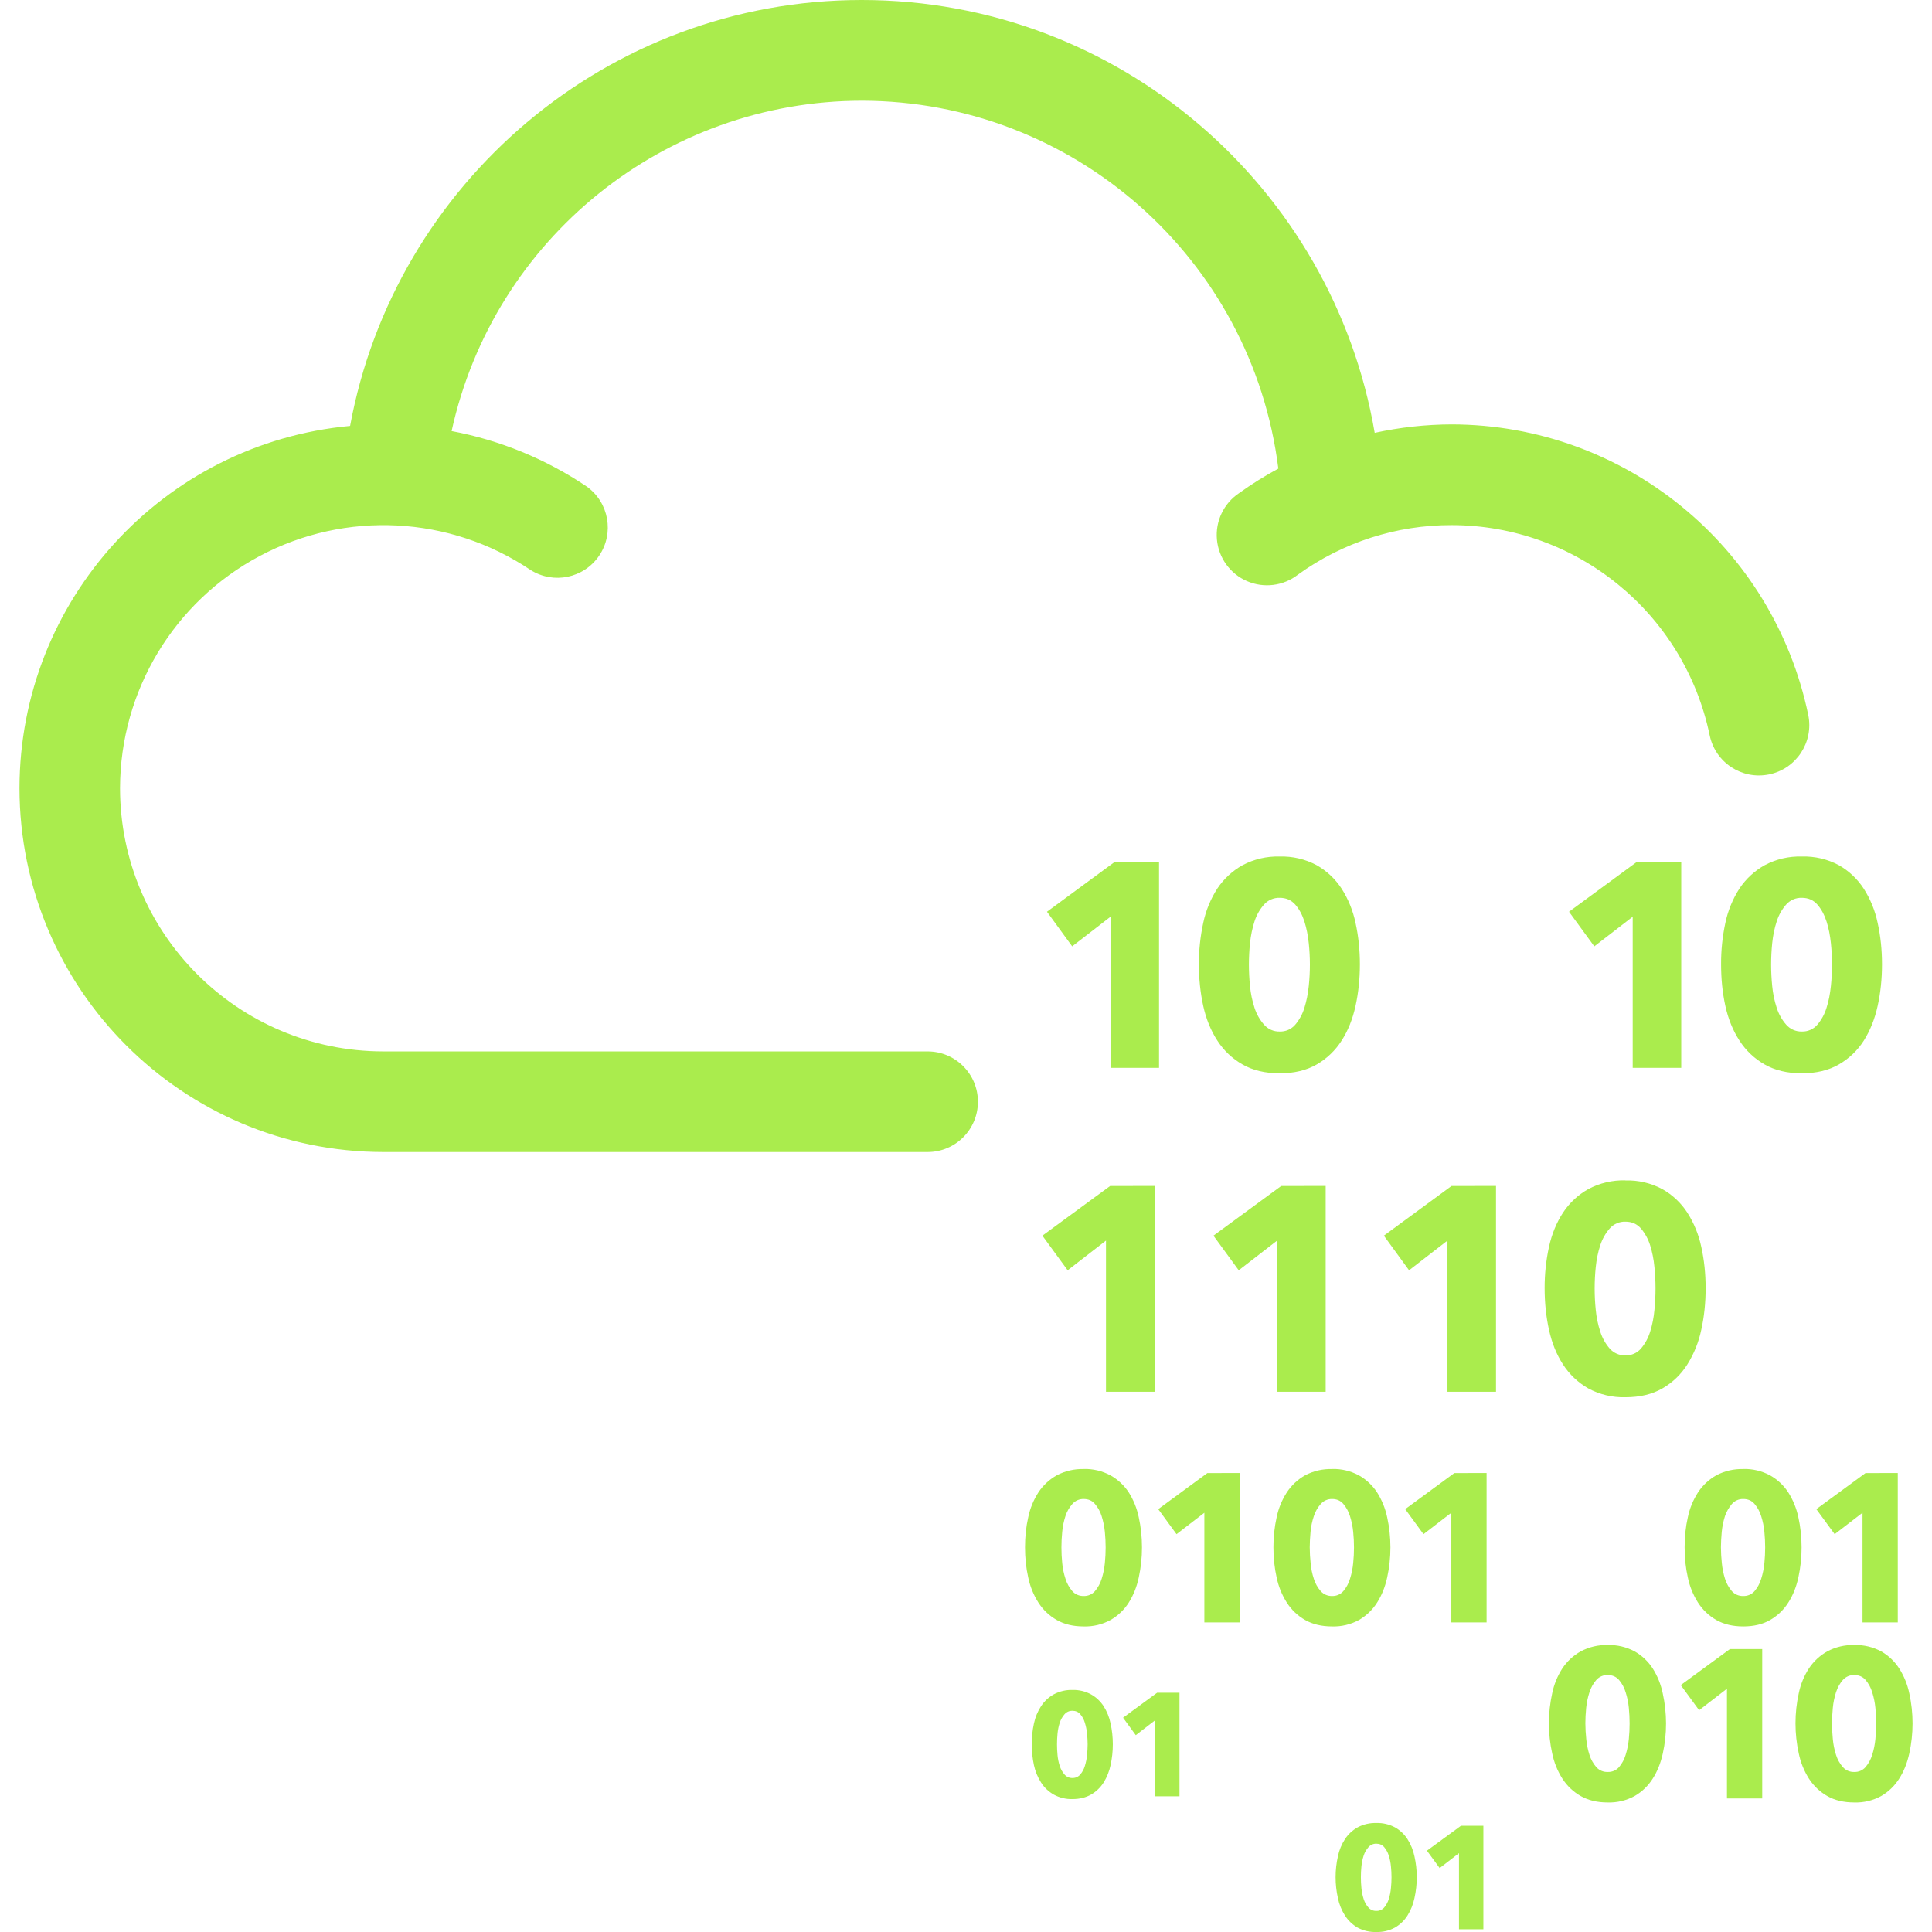
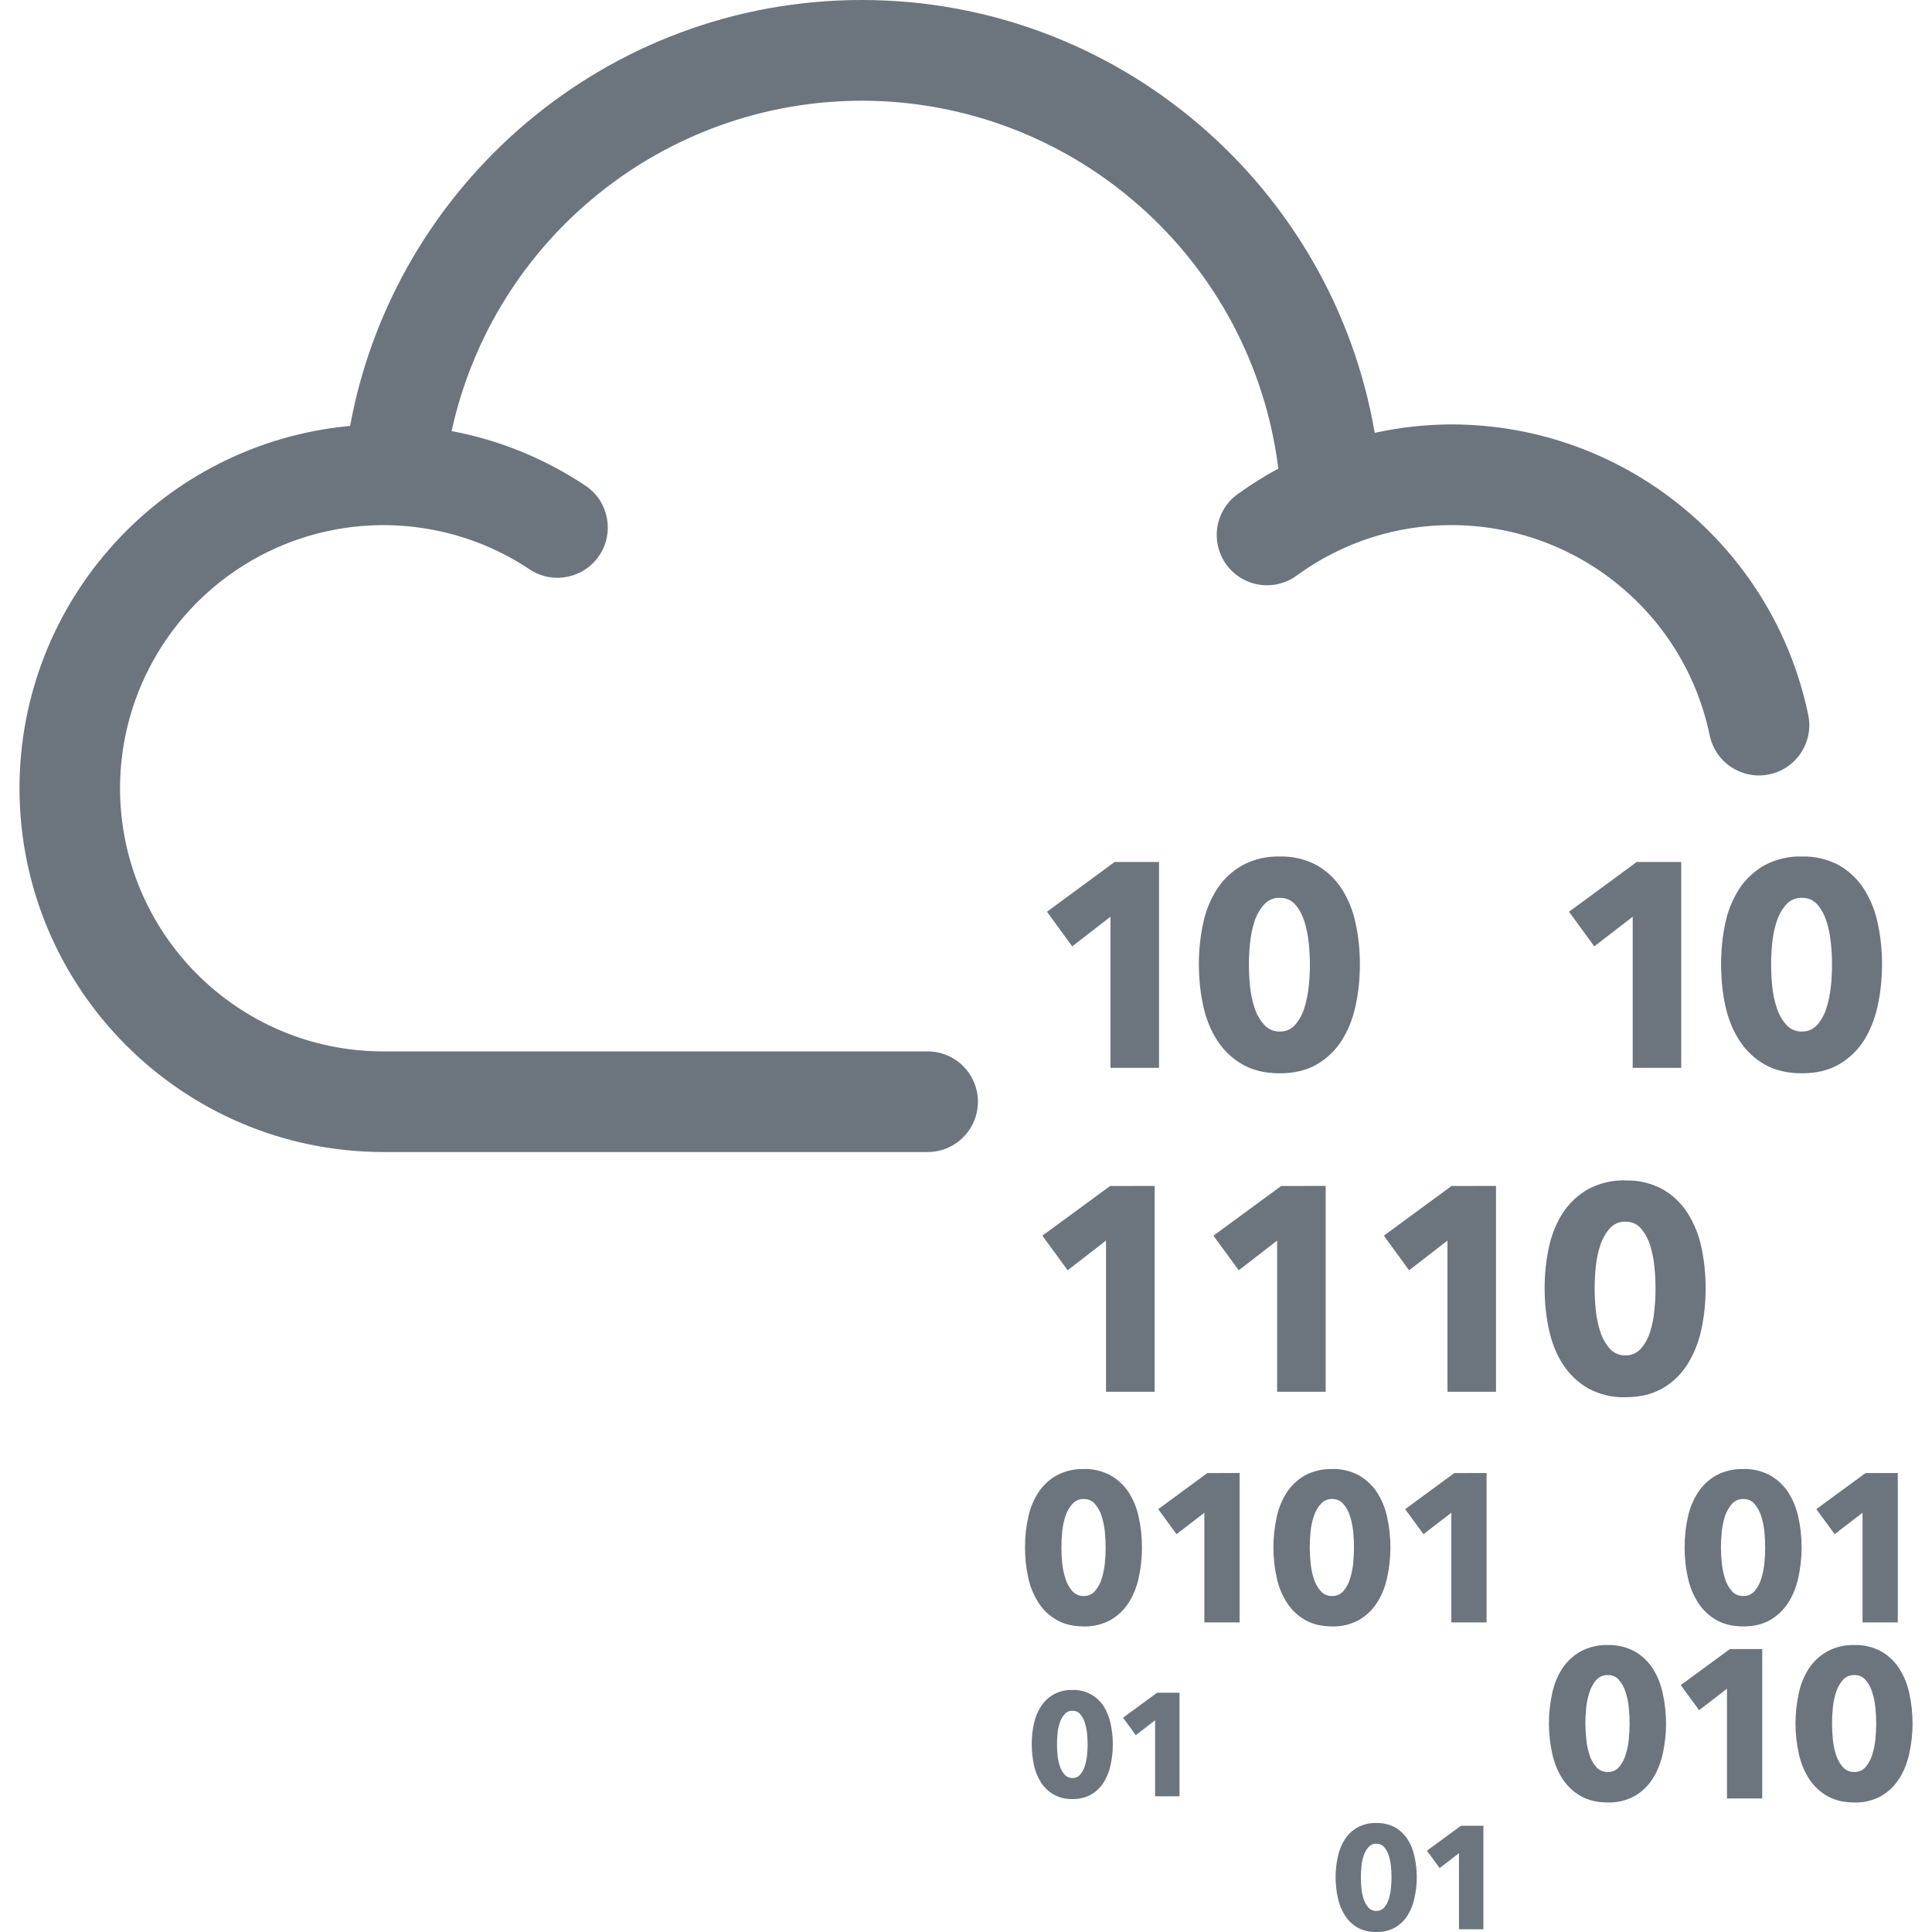
- <svg xmlns="http://www.w3.org/2000/svg" role="img" viewBox="0 0 24 24" fill="#AAEC4D">
+ <svg xmlns="http://www.w3.org/2000/svg" role="img" viewBox="0 0 24 24" fill="#6C757D">
  <path d="M10.705 0C7.54 0 4.902 2.285 4.349 5.291a4.525 4.525 0 0 0-4.107 4.5 4.525 4.525 0 0 0 4.52 4.52h6.761a.625.625 0 1 0 0-1.25H4.761a3.273 3.273 0 0 1-3.27-3.27A3.273 3.273 0 0 1 6.59 7.08a.625.625 0 0 0 .7-1.035 4.488 4.488 0 0 0-1.68-.69 5.223 5.223 0 0 1 5.096-4.104 5.221 5.221 0 0 1 5.174 4.57 4.489 4.489 0 0 0-.488.305.625.625 0 1 0 .731 1.013 3.245 3.245 0 0 1 1.912-.616 3.278 3.278 0 0 1 3.203 2.61.625.625 0 0 0 1.225-.251 4.533 4.533 0 0 0-4.428-3.61 4.54 4.54 0 0 0-.958.105C16.556 2.328 13.9 0 10.705 0zm5.192 10.64a.925.925 0 0 0-.462.108.913.913 0 0 0-.313.29 1.27 1.27 0 0 0-.175.427 2.39 2.39 0 0 0-.054.514c0 .181.018.353.054.517.036.164.095.307.175.43a.899.899 0 0 0 .313.297c.127.073.281.11.462.11.18 0 .334-.037.46-.11a.897.897 0 0 0 .309-.296c.08-.124.137-.267.173-.431.036-.164.054-.336.054-.517 0-.18-.018-.352-.054-.514a1.271 1.271 0 0 0-.173-.426.901.901 0 0 0-.309-.291.917.917 0 0 0-.46-.108zm6.486 0a.925.925 0 0 0-.462.108.913.913 0 0 0-.313.29 1.27 1.27 0 0 0-.175.427 2.39 2.39 0 0 0-.053.514c0 .181.017.353.053.517.036.164.095.307.175.43a.899.899 0 0 0 .313.297c.127.073.281.11.462.11.18 0 .334-.037.46-.11a.897.897 0 0 0 .31-.296c.078-.124.136-.267.172-.431.036-.164.054-.336.054-.517 0-.18-.018-.352-.054-.514a1.271 1.271 0 0 0-.173-.426.901.901 0 0 0-.308-.291.916.916 0 0 0-.461-.108zm-8.537.068l-.84.618.313.43.476-.368v1.877h.603v-2.557zm6.486 0l-.841.618.314.43.477-.368v1.877h.603v-2.557zm-4.435.445c.08 0 .143.028.193.084.05.057.087.127.114.21.026.083.044.173.054.269a2.541 2.541 0 0 1 0 .533c-.01.097-.028.187-.054.27a.584.584 0 0 1-.114.21.243.243 0 0 1-.193.085.248.248 0 0 1-.195-.086.584.584 0 0 1-.118-.209 1.245 1.245 0 0 1-.056-.27 2.645 2.645 0 0 1 0-.533c.01-.096.029-.186.056-.27a.583.583 0 0 1 .118-.209.25.25 0 0 1 .195-.084zm6.486 0c.08 0 .144.028.193.084.05.057.087.127.114.21.027.083.044.173.054.269a2.541 2.541 0 0 1 0 .533c-.01.097-.027.187-.054.27a.584.584 0 0 1-.114.21.243.243 0 0 1-.193.085.249.249 0 0 1-.195-.086.581.581 0 0 1-.117-.209 1.245 1.245 0 0 1-.056-.27 2.642 2.642 0 0 1 0-.533c.01-.096.028-.186.056-.27a.58.58 0 0 1 .117-.209.25.25 0 0 1 .195-.084zm-2.191 3.51a.93.93 0 0 0-.463.109.908.908 0 0 0-.312.291c-.08.122-.139.263-.175.426a2.383 2.383 0 0 0-.054.514c0 .18.018.353.054.516.036.164.094.308.175.432a.91.91 0 0 0 .312.296.92.92 0 0 0 .463.11c.18 0 .333-.037.46-.11a.892.892 0 0 0 .308-.296 1.32 1.32 0 0 0 .174-.432c.036-.163.054-.335.054-.516 0-.18-.018-.352-.054-.514a1.274 1.274 0 0 0-.174-.426.89.89 0 0 0-.309-.291.918.918 0 0 0-.46-.108zm-6.402.07l-.841.617.314.43.476-.369v1.878h.604v-2.557zm2.125 0l-.841.617.314.43.477-.369v1.878h.603v-2.557zm2.116 0l-.84.617.313.43.477-.369v1.878h.603v-2.557zm2.16.443c.08 0 .144.028.194.085a.605.605 0 0 1 .114.21c.026.083.044.172.053.269a2.639 2.639 0 0 1 0 .532 1.28 1.28 0 0 1-.053.27.585.585 0 0 1-.114.21.244.244 0 0 1-.193.085.25.25 0 0 1-.196-.085.589.589 0 0 1-.117-.21 1.245 1.245 0 0 1-.056-.27 2.597 2.597 0 0 1 0-.532c.01-.097.028-.186.056-.27a.589.589 0 0 1 .117-.209.249.249 0 0 1 .196-.085zm-6.729 3.073a.676.676 0 0 0-.335.078.661.661 0 0 0-.227.211.91.91 0 0 0-.127.31c-.027.118-.04.242-.04.373s.013.256.04.375a.93.93 0 0 0 .127.313.65.65 0 0 0 .227.215c.092.053.204.08.335.08a.655.655 0 0 0 .334-.08.65.65 0 0 0 .225-.215c.057-.09.1-.194.125-.313a1.75 1.75 0 0 0 .04-.375c0-.13-.014-.255-.04-.373a.931.931 0 0 0-.125-.31.658.658 0 0 0-.225-.21.667.667 0 0 0-.334-.08zm3.086 0a.675.675 0 0 0-.336.078.661.661 0 0 0-.226.211.907.907 0 0 0-.127.31 1.69 1.69 0 0 0-.04.373c0 .131.013.256.04.375a.928.928 0 0 0 .127.313c.058.09.134.162.226.215.093.053.205.08.336.08a.655.655 0 0 0 .334-.08.65.65 0 0 0 .224-.215c.058-.09.1-.194.126-.313a1.752 1.752 0 0 0 0-.748.94.94 0 0 0-.126-.31.657.657 0 0 0-.224-.21.667.667 0 0 0-.334-.08zm5.108 0a.675.675 0 0 0-.336.078.661.661 0 0 0-.226.211.91.91 0 0 0-.127.31c-.027.118-.04.242-.04.373s.013.256.04.375a.931.931 0 0 0 .127.313c.058.09.134.162.226.215.093.053.205.08.336.08.13 0 .243-.027.334-.08a.65.65 0 0 0 .224-.215c.058-.09.1-.194.126-.313a1.75 1.75 0 0 0 .04-.375c0-.13-.014-.255-.04-.373a.943.943 0 0 0-.126-.31.657.657 0 0 0-.224-.21.668.668 0 0 0-.334-.08zm-6.658.05l-.61.448.227.311.346-.266v1.362h.438v-1.856zm3.068 0l-.61.448.227.311.346-.266v1.362h.438v-1.856zm5.108 0l-.611.448.228.311.346-.266v1.362h.438v-1.856zm-9.712.322c.058 0 .105.02.14.062a.421.421 0 0 1 .083.151.96.96 0 0 1 .04.196 1.932 1.932 0 0 1 0 .386.954.954 0 0 1-.04.197.421.421 0 0 1-.083.152.176.176 0 0 1-.14.061.18.18 0 0 1-.141-.06.427.427 0 0 1-.085-.153.887.887 0 0 1-.041-.197 1.96 1.96 0 0 1 0-.386.893.893 0 0 1 .04-.196.42.42 0 0 1 .086-.151.181.181 0 0 1 .141-.062zm3.086 0c.058 0 .104.02.14.062a.421.421 0 0 1 .082.151.94.94 0 0 1 .04.196 1.906 1.906 0 0 1 0 .386.93.93 0 0 1-.04.197.421.421 0 0 1-.082.152.176.176 0 0 1-.14.061.18.18 0 0 1-.141-.06.42.42 0 0 1-.086-.153.846.846 0 0 1-.04-.197 1.965 1.965 0 0 1-.011-.195c0-.057.004-.121.01-.191a.849.849 0 0 1 .041-.196.42.42 0 0 1 .086-.151.182.182 0 0 1 .141-.062zm5.108 0c.058 0 .104.02.14.062a.421.421 0 0 1 .082.151.92.92 0 0 1 .04.196 1.963 1.963 0 0 1 0 .386.943.943 0 0 1-.04.197.421.421 0 0 1-.082.152.177.177 0 0 1-.14.061.18.18 0 0 1-.142-.06.437.437 0 0 1-.085-.153.95.95 0 0 1-.04-.197 1.965 1.965 0 0 1-.011-.195c0-.057.004-.121.01-.191a.959.959 0 0 1 .04-.196.47.47 0 0 1 .086-.151.181.181 0 0 1 .142-.062zm-1.684 1.814a.675.675 0 0 0-.336.079.66.66 0 0 0-.227.21.91.91 0 0 0-.127.31 1.731 1.731 0 0 0 0 .748.939.939 0 0 0 .127.314c.059.09.134.162.227.215.093.053.205.08.336.08a.66.66 0 0 0 .334-.08.648.648 0 0 0 .224-.215c.058-.09.1-.195.126-.314a1.737 1.737 0 0 0-.001-.747.928.928 0 0 0-.125-.31.65.65 0 0 0-.224-.211.668.668 0 0 0-.334-.079zm3.063 0a.676.676 0 0 0-.336.079.664.664 0 0 0-.227.21.906.906 0 0 0-.127.31 1.74 1.74 0 0 0 0 .748.936.936 0 0 0 .127.314.66.66 0 0 0 .227.215c.092.053.204.08.336.08a.654.654 0 0 0 .334-.08.648.648 0 0 0 .223-.215c.058-.09.1-.195.126-.314a1.74 1.74 0 0 0 0-.747.928.928 0 0 0-.126-.31.65.65 0 0 0-.223-.211.666.666 0 0 0-.334-.079zm-1.545.05l-.611.448.228.312.346-.267v1.363h.438v-1.856zm-1.518.323c.057 0 .104.02.14.061a.42.42 0 0 1 .082.152.91.91 0 0 1 .04.195 1.966 1.966 0 0 1 0 .387.951.951 0 0 1-.04.197.421.421 0 0 1-.082.152.177.177 0 0 1-.14.06.18.18 0 0 1-.142-.06.428.428 0 0 1-.085-.152.914.914 0 0 1-.04-.197 1.96 1.96 0 0 1-.011-.195c0-.058.003-.122.01-.192a.923.923 0 0 1 .041-.195c.02-.06.048-.11.085-.152a.181.181 0 0 1 .142-.061zm3.063 0c.057 0 .104.02.14.061a.42.42 0 0 1 .082.152.94.94 0 0 1 .04.195 1.91 1.91 0 0 1 0 .387.93.93 0 0 1-.04.197.422.422 0 0 1-.083.152.175.175 0 0 1-.14.06.18.18 0 0 1-.141-.06.423.423 0 0 1-.085-.152.907.907 0 0 1-.04-.197 1.95 1.95 0 0 1 0-.387.915.915 0 0 1 .04-.195c.02-.06.048-.11.085-.152a.182.182 0 0 1 .142-.061zm-9.713.185a.465.465 0 0 0-.232.055.456.456 0 0 0-.157.146.627.627 0 0 0-.089.215 1.168 1.168 0 0 0-.027.259c0 .09.009.177.027.26a.648.648 0 0 0 .089.216c.04.063.093.112.157.149a.459.459 0 0 0 .232.056c.09 0 .168-.02.231-.056a.45.45 0 0 0 .156-.149.67.67 0 0 0 .087-.217 1.218 1.218 0 0 0 0-.518.647.647 0 0 0-.087-.215.448.448 0 0 0-.156-.146.458.458 0 0 0-.23-.055zm1.052.035l-.423.31.158.217.24-.185v.944h.303v-1.286zm-1.052.224c.04 0 .073.014.097.042a.284.284 0 0 1 .057.105.69.69 0 0 1 .028.136c.004.049.007.092.007.133 0 .04-.003.086-.007.135a.684.684 0 0 1-.028.136.285.285 0 0 1-.057.105.123.123 0 0 1-.097.043.125.125 0 0 1-.098-.043.298.298 0 0 1-.059-.105.612.612 0 0 1-.028-.136 1.39 1.39 0 0 1 0-.268.62.62 0 0 1 .028-.136.297.297 0 0 1 .06-.105.125.125 0 0 1 .097-.042zm3.775 1.394a.463.463 0 0 0-.232.054.452.452 0 0 0-.157.146.621.621 0 0 0-.088.214 1.19 1.19 0 0 0 0 .519.641.641 0 0 0 .088.217.46.46 0 0 0 .157.15.458.458 0 0 0 .232.054.454.454 0 0 0 .232-.055.45.45 0 0 0 .155-.149.664.664 0 0 0 .087-.217 1.189 1.189 0 0 0 0-.519.642.642 0 0 0-.087-.214.446.446 0 0 0-.155-.146.459.459 0 0 0-.232-.054zm1.052.034l-.423.31.158.216.24-.185v.945h.303V22.68zm-1.052.223c.04 0 .073.014.098.043a.3.3 0 0 1 .057.105.643.643 0 0 1 .027.135 1.31 1.31 0 0 1 0 .268.654.654 0 0 1-.027.137.307.307 0 0 1-.057.105.124.124 0 0 1-.098.042.125.125 0 0 1-.098-.042.293.293 0 0 1-.059-.105.618.618 0 0 1-.028-.137 1.364 1.364 0 0 1 0-.268.612.612 0 0 1 .028-.135.287.287 0 0 1 .06-.105.123.123 0 0 1 .097-.043z" />
</svg>
